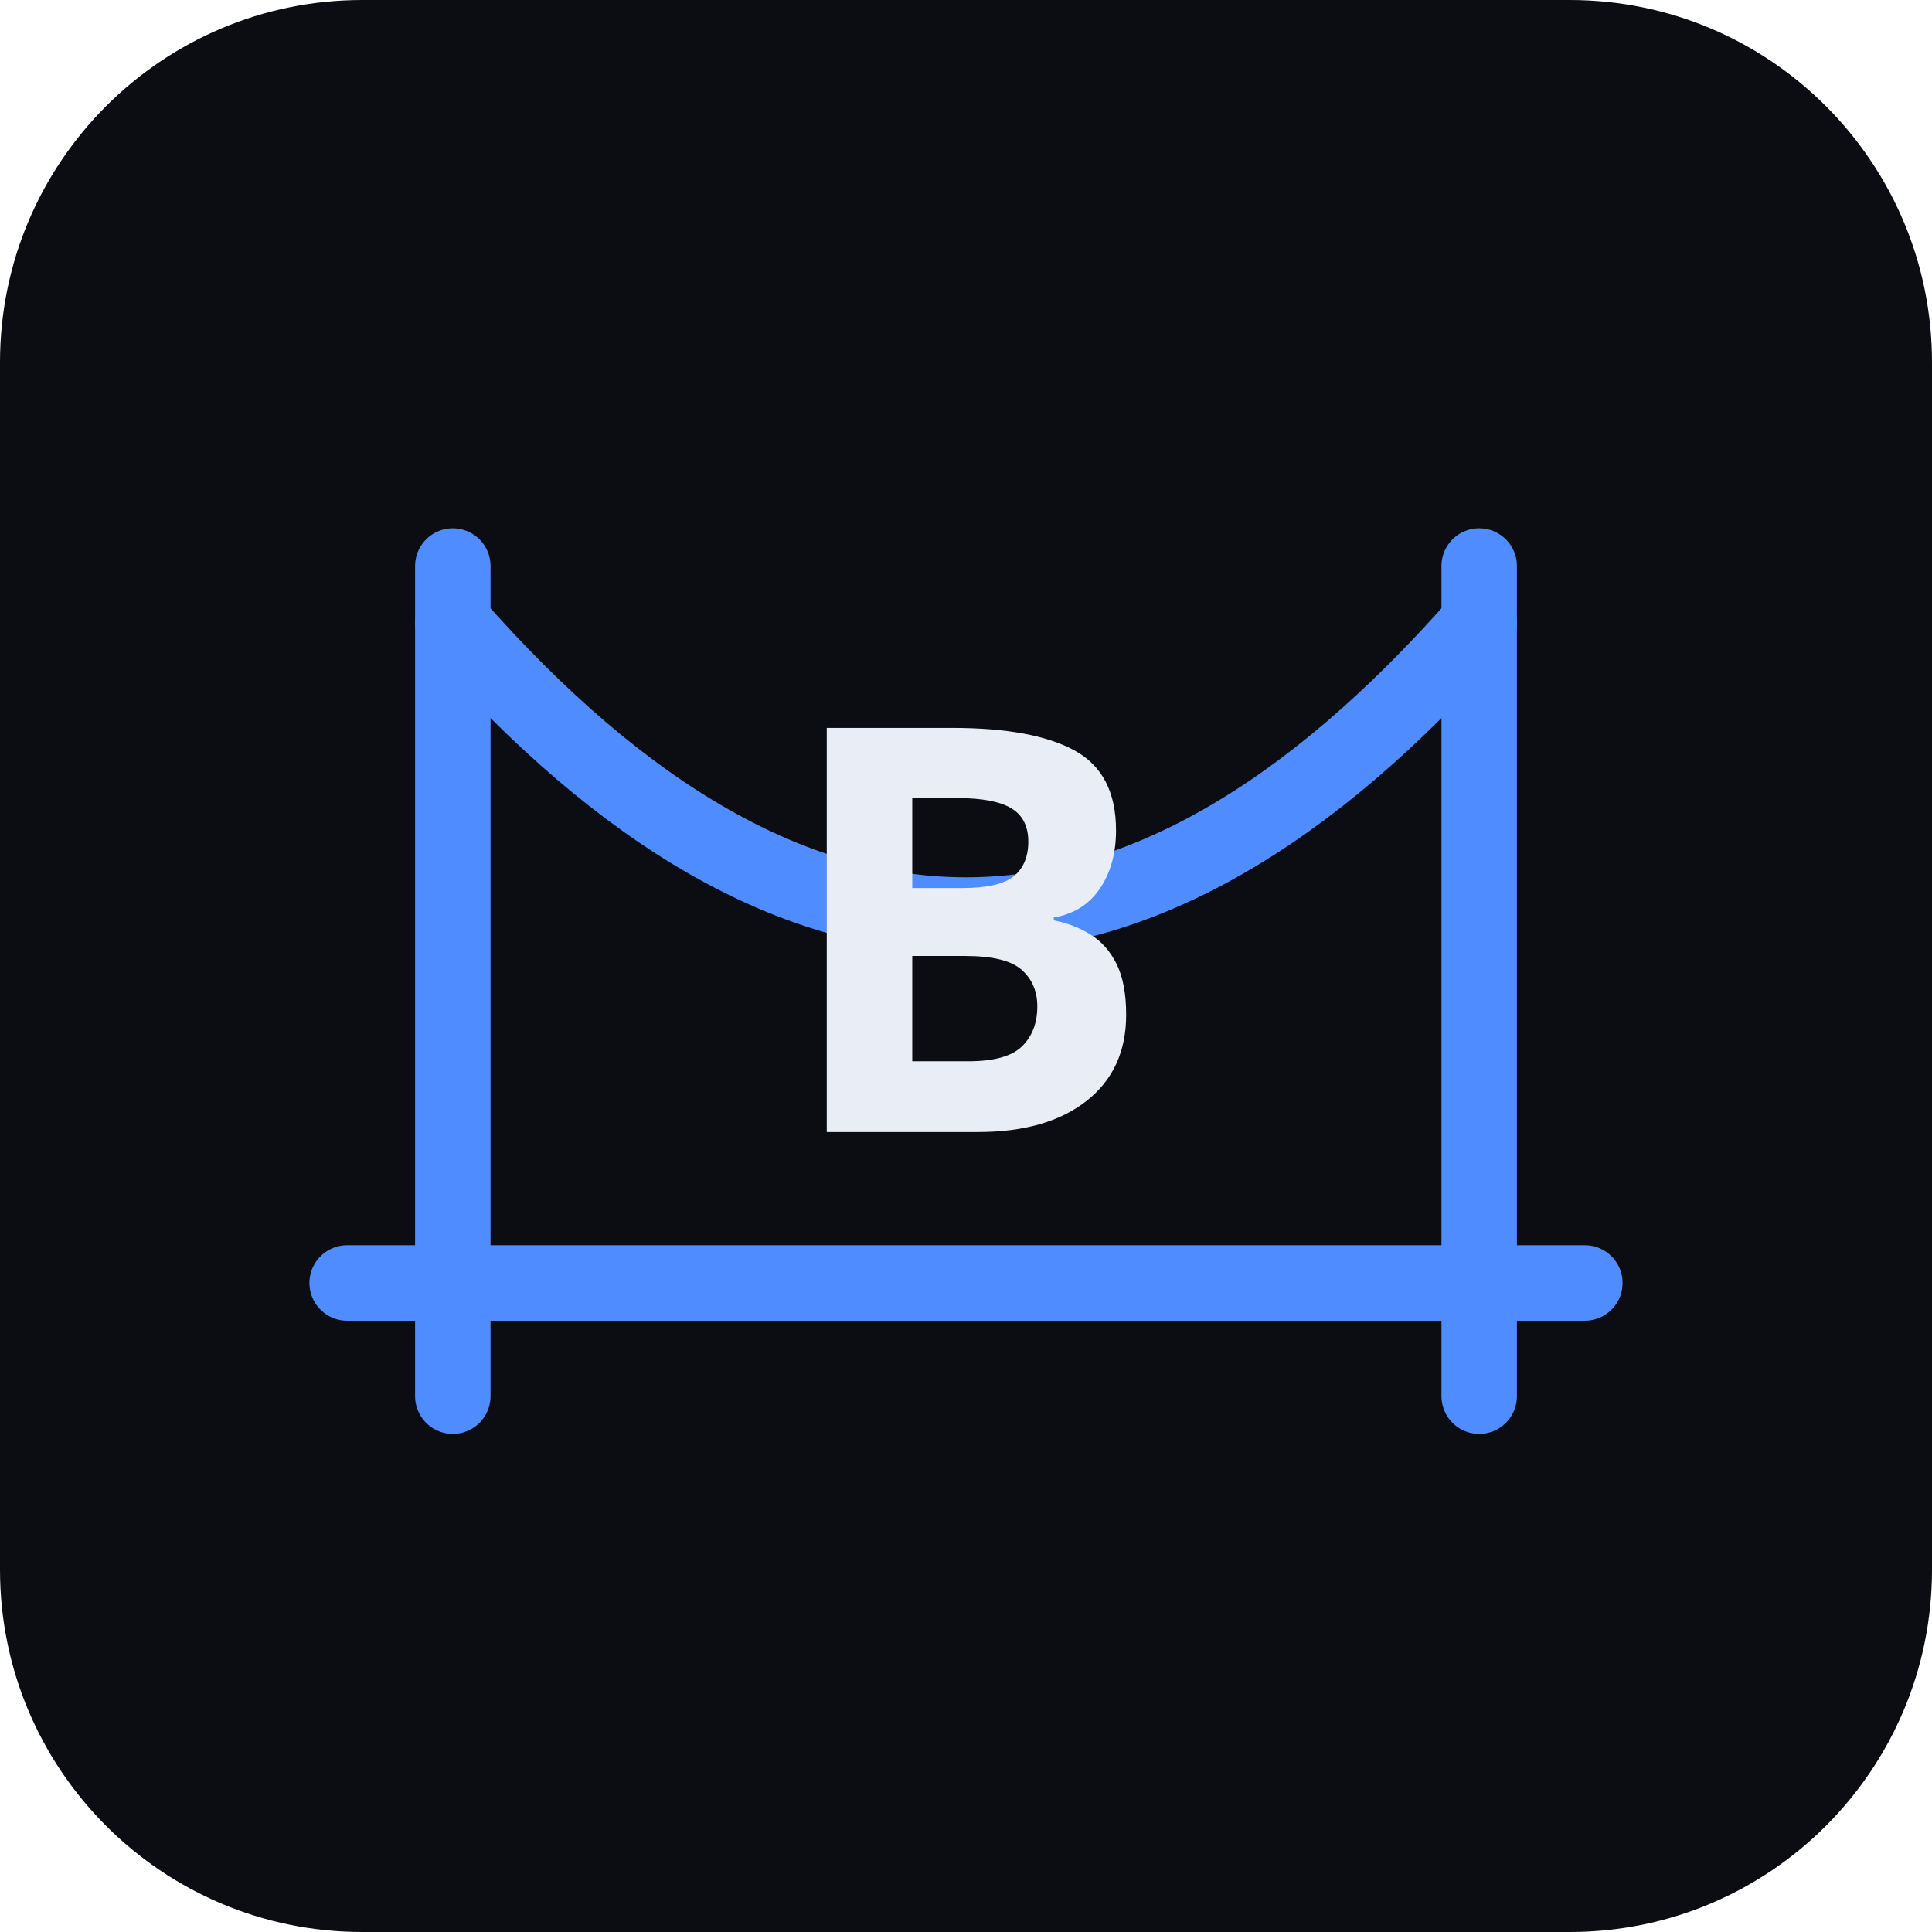
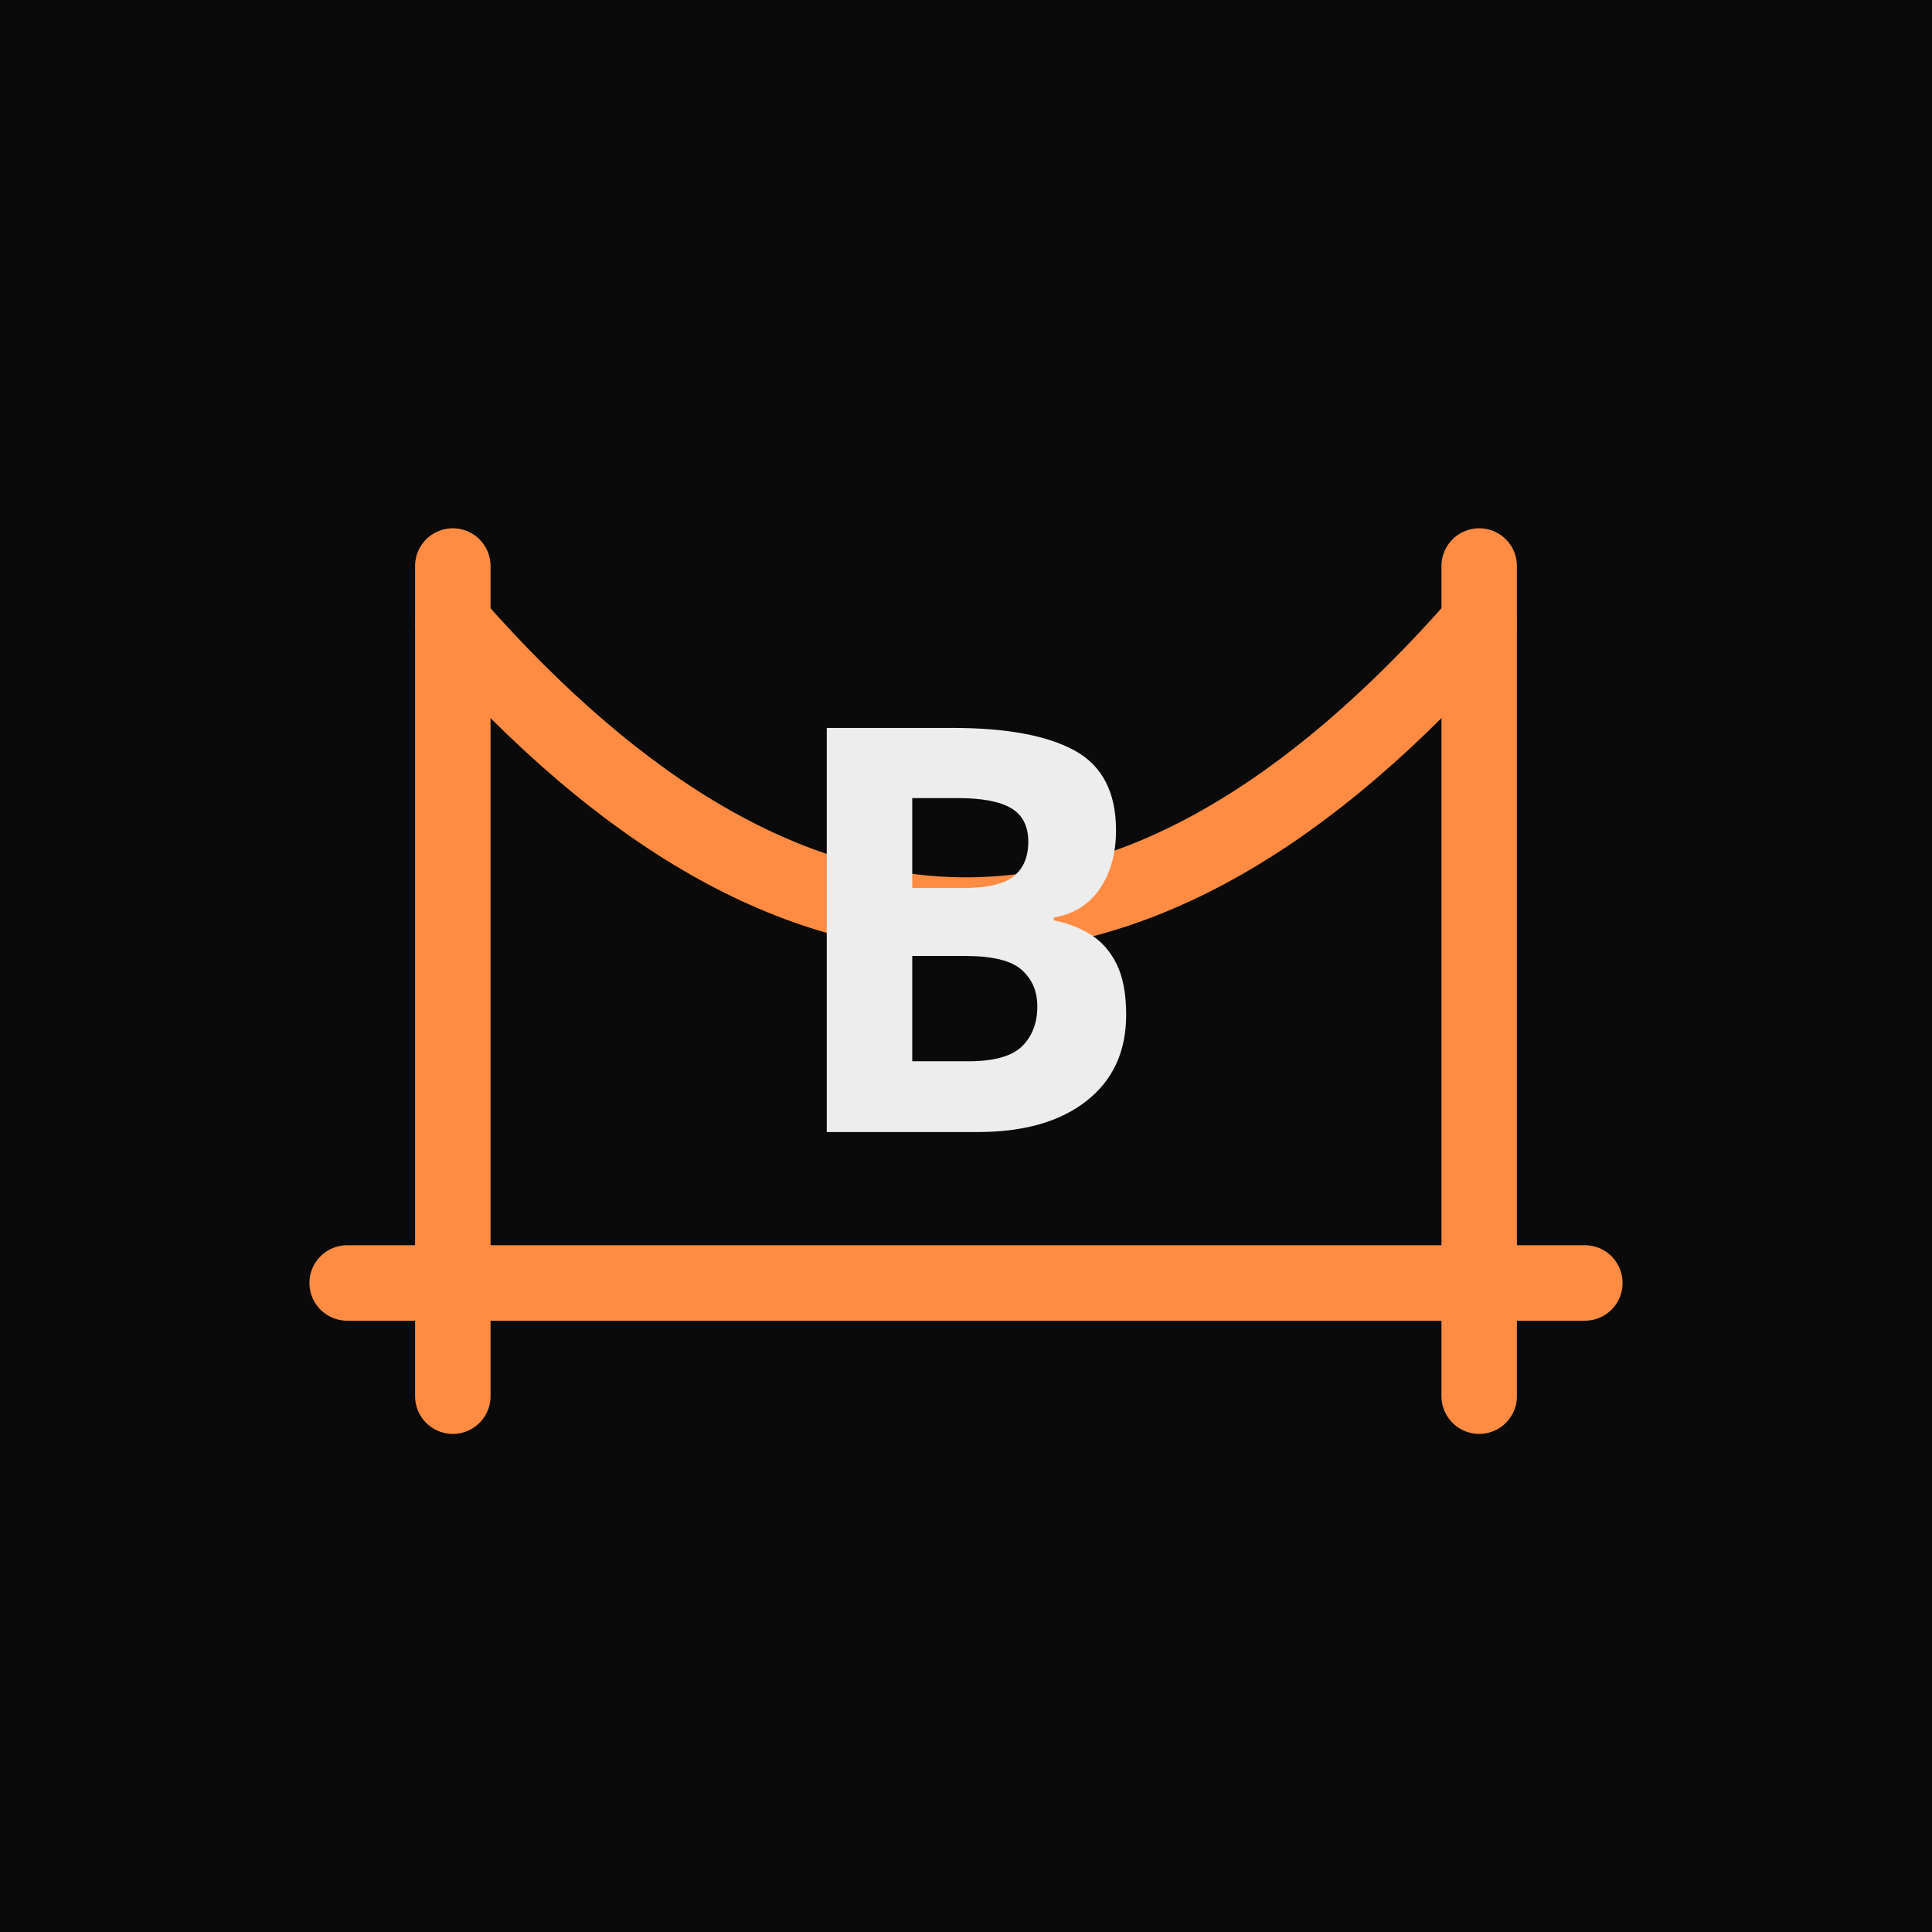
<svg xmlns="http://www.w3.org/2000/svg" width="64" height="64" viewBox="0 0 512 512" role="img" aria-label="Bridge">
-   <rect width="512" height="512" rx="96" fill="#0b0d12" />
-   <g stroke="#4f8cff" stroke-width="20" fill="none" stroke-linecap="round">
+   <rect width="512" height="512" rx="0" fill="#0a0a0a" />
+   <g stroke="#ff8c42" stroke-width="20" fill="none" stroke-linecap="round">
    <line x1="120" y1="150" x2="120" y2="370" />
    <line x1="392" y1="150" x2="392" y2="370" />
    <path d="M120 165 Q256 320 392 165" />
    <line x1="92" y1="340" x2="420" y2="340" />
  </g>
-   <text x="256" y="300" text-anchor="middle" font-family="system-ui, sans-serif" font-size="150" font-weight="700" fill="#e8edf6">B</text>
+   <text x="256" y="300" text-anchor="middle" font-family="system-ui, sans-serif" font-size="150" font-weight="700" fill="#ededed">B</text>
</svg>
